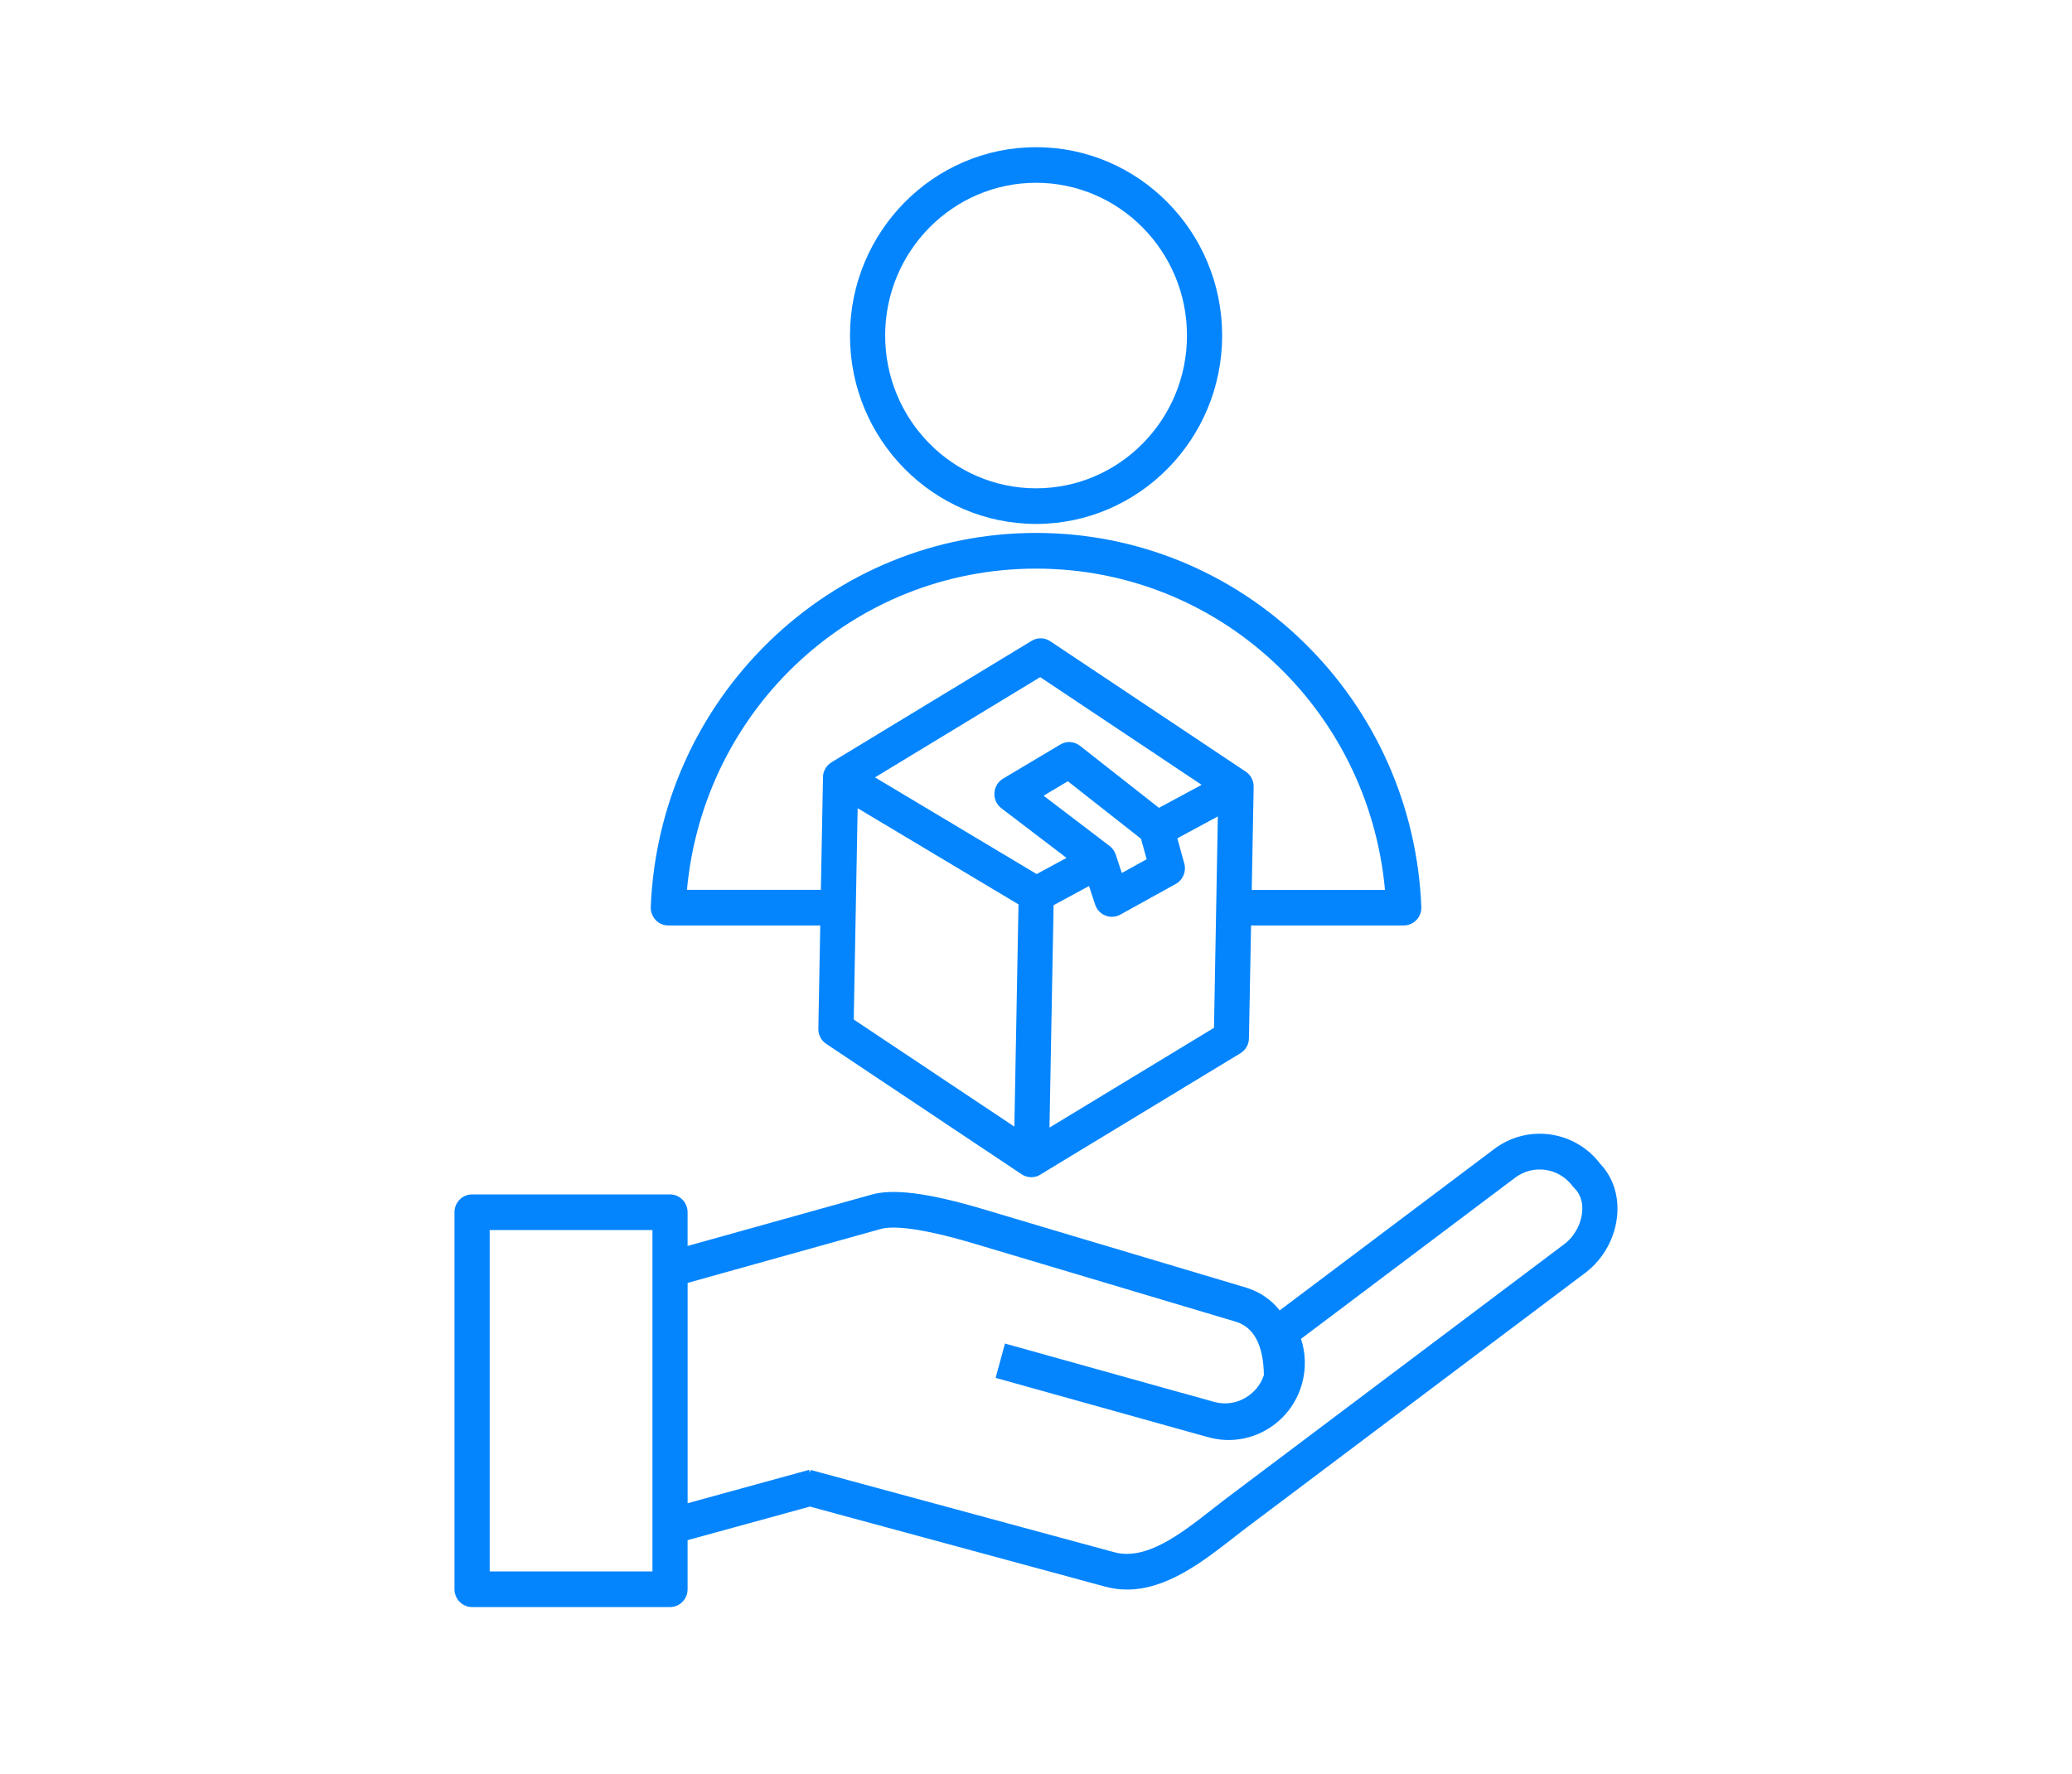
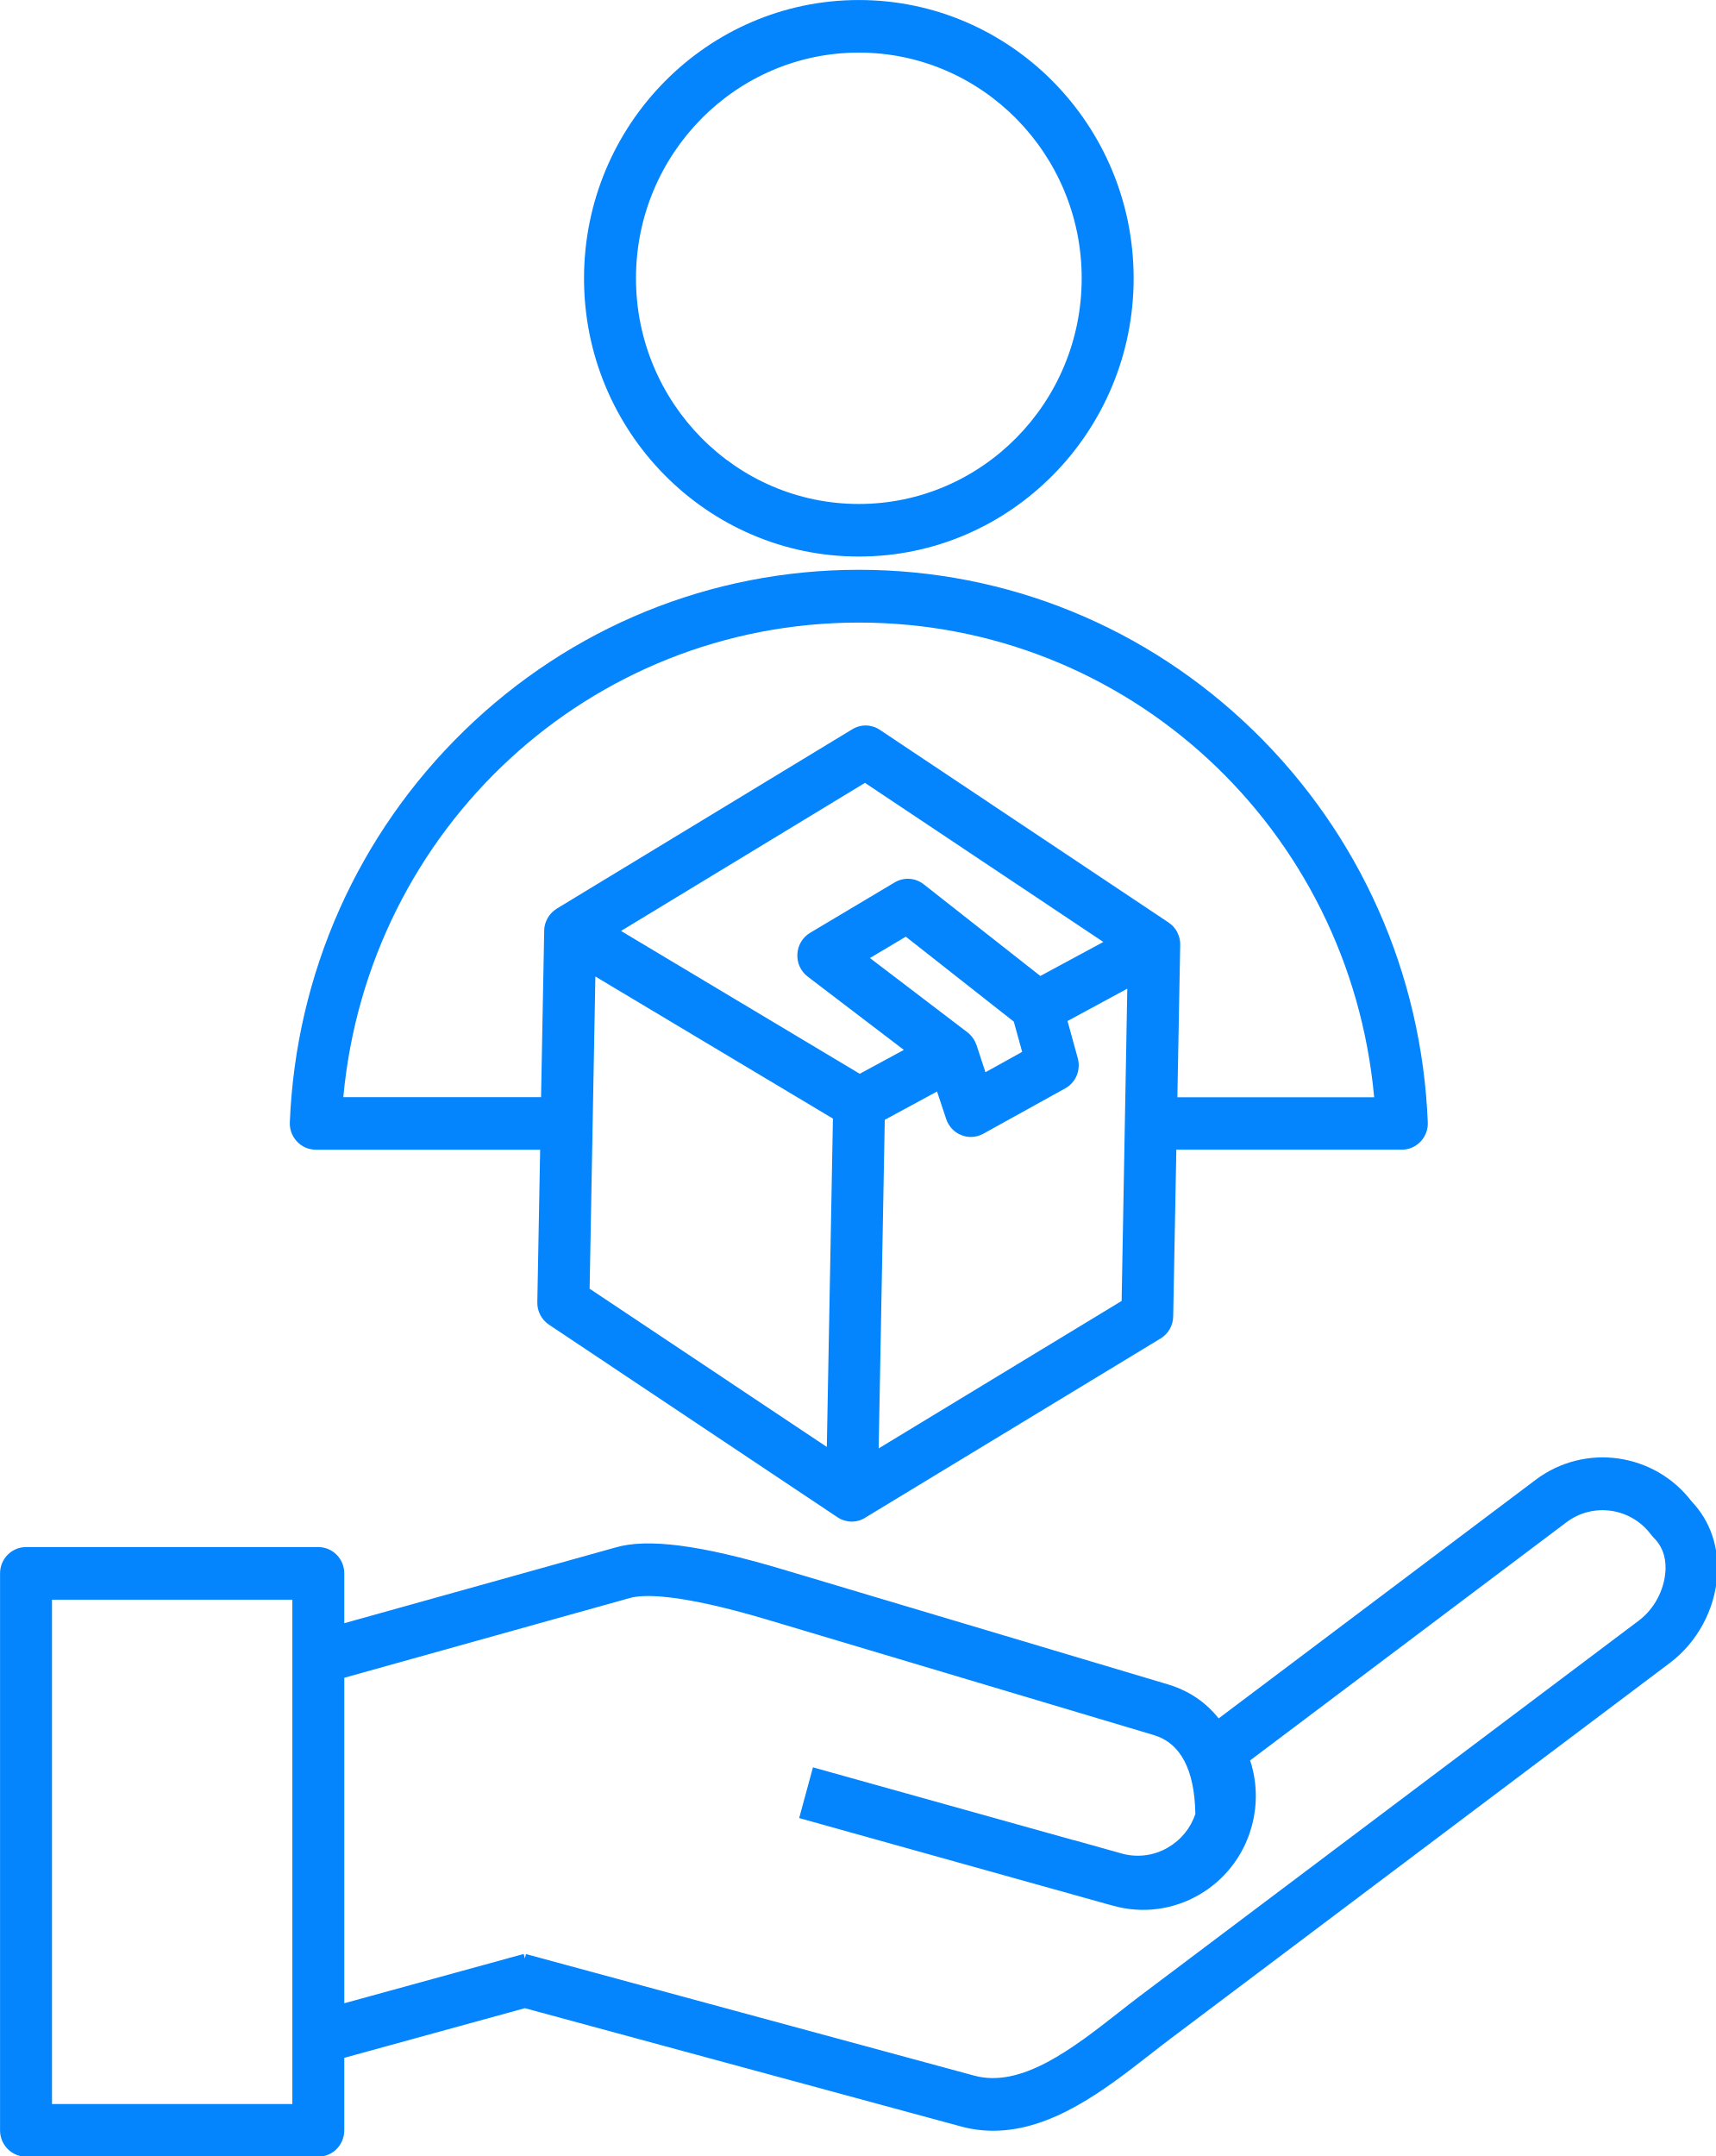
- <svg xmlns="http://www.w3.org/2000/svg" width="132" height="113" viewBox="0 0 132 113" fill="none">
-   <path d="M66.004 33.386C72.543 33.386 77.859 27.999 77.859 21.383C77.859 14.762 72.539 9.379 66.004 9.379C59.465 9.379 54.15 14.767 54.15 21.383C54.145 28.004 59.465 33.386 66.004 33.386ZM66.004 11.648C71.306 11.648 75.618 16.014 75.618 21.382C75.618 26.75 71.306 31.117 66.004 31.117C60.703 31.117 56.39 26.75 56.39 21.382C56.39 16.014 60.703 11.648 66.004 11.648ZM42.572 58.973H52.256L52.134 65.551C52.125 65.94 52.317 66.306 52.636 66.519L65.081 74.825C65.086 74.83 65.091 74.83 65.095 74.835C65.133 74.859 65.175 74.882 65.217 74.906C65.222 74.911 65.226 74.911 65.231 74.911C65.278 74.935 65.32 74.949 65.372 74.963C65.381 74.968 65.391 74.968 65.4 74.973C65.442 74.982 65.48 74.992 65.522 75.001C65.531 75.001 65.54 75.006 65.55 75.006C65.592 75.011 65.634 75.015 65.681 75.015H65.704C65.751 75.015 65.794 75.011 65.841 75.006C65.85 75.006 65.864 75.001 65.873 75.001C65.911 74.996 65.948 74.987 65.981 74.977C65.99 74.973 66 74.973 66.009 74.973C66.056 74.958 66.098 74.944 66.141 74.925C66.141 74.925 66.145 74.925 66.145 74.92C66.187 74.901 66.225 74.882 66.262 74.859C66.267 74.854 66.272 74.854 66.276 74.849L79.022 67.117C79.354 66.918 79.561 66.557 79.565 66.163L79.701 58.973H89.428C89.733 58.973 90.023 58.849 90.239 58.621C90.45 58.398 90.562 58.099 90.548 57.791C90.29 51.369 87.618 45.369 83.034 40.904C78.436 36.428 72.389 33.96 66.005 33.96C59.621 33.96 53.574 36.428 48.976 40.904C44.391 45.37 41.719 51.365 41.457 57.791C41.443 58.099 41.556 58.398 41.766 58.621C41.977 58.849 42.267 58.973 42.572 58.973ZM71.081 54.459C71.077 54.454 71.077 54.445 71.072 54.44C71.058 54.402 71.044 54.369 71.025 54.331C71.02 54.317 71.011 54.303 71.006 54.288C70.988 54.25 70.964 54.217 70.941 54.179C70.927 54.155 70.913 54.136 70.894 54.117C70.88 54.103 70.871 54.089 70.856 54.07C70.805 54.013 70.753 53.956 70.688 53.908L66.483 50.705L68.03 49.784L72.689 53.448L73.05 54.753L71.466 55.631L71.081 54.459ZM73.833 51.478L68.803 47.525C68.442 47.24 67.946 47.207 67.547 47.444L63.9 49.618C63.577 49.813 63.37 50.154 63.352 50.534C63.328 50.914 63.497 51.279 63.797 51.507L67.945 54.668L66.042 55.698L55.744 49.537L66.267 43.149L76.552 50.012L73.833 51.478ZM54.638 51.502L64.885 57.63L64.622 71.792L54.389 64.967L54.638 51.502ZM66.859 71.854L67.121 57.682L69.376 56.462L69.77 57.649C69.877 57.967 70.116 58.223 70.421 58.342C70.552 58.394 70.693 58.422 70.829 58.422C71.016 58.422 71.199 58.375 71.368 58.285L74.907 56.325C75.366 56.073 75.587 55.532 75.446 55.024L75.005 53.42L77.584 52.024L77.34 65.495L66.859 71.854ZM66.005 36.234C77.626 36.234 87.175 45.133 88.233 56.71H79.744L79.866 50.132V50.127C79.866 50.084 79.866 50.037 79.861 49.994C79.861 49.984 79.857 49.98 79.857 49.97C79.852 49.937 79.847 49.899 79.838 49.861C79.833 49.847 79.833 49.837 79.829 49.828C79.819 49.794 79.81 49.766 79.8 49.737C79.796 49.728 79.791 49.714 79.786 49.704C79.772 49.671 79.758 49.638 79.744 49.605C79.739 49.6 79.739 49.59 79.735 49.586V49.581C79.716 49.543 79.692 49.51 79.669 49.472C79.664 49.462 79.655 49.458 79.65 49.448C79.632 49.419 79.608 49.396 79.585 49.367C79.575 49.358 79.571 49.348 79.561 49.339C79.538 49.315 79.514 49.291 79.486 49.268C79.477 49.263 79.472 49.253 79.463 49.249C79.43 49.22 79.392 49.192 79.35 49.163L66.91 40.862C66.549 40.62 66.09 40.61 65.719 40.838L52.979 48.57C52.941 48.594 52.904 48.622 52.866 48.651C52.857 48.655 52.852 48.665 52.843 48.67C52.815 48.693 52.791 48.717 52.763 48.741C52.754 48.75 52.749 48.755 52.74 48.765C52.716 48.788 52.693 48.817 52.669 48.845C52.665 48.85 52.66 48.859 52.656 48.864C52.632 48.898 52.609 48.931 52.585 48.969C52.585 48.969 52.585 48.973 52.581 48.973C52.576 48.983 52.571 48.988 52.571 48.997C52.552 49.03 52.538 49.059 52.524 49.092C52.52 49.102 52.515 49.116 52.51 49.125C52.501 49.154 52.487 49.187 52.477 49.215C52.473 49.225 52.468 49.239 52.468 49.249C52.459 49.287 52.449 49.32 52.444 49.358C52.444 49.363 52.44 49.367 52.44 49.377C52.435 49.42 52.431 49.467 52.431 49.51V49.514L52.294 56.705H43.763C44.837 45.134 54.385 36.234 66.005 36.234ZM101.944 74.162C100.337 72.04 97.322 71.613 95.199 73.213L81.525 83.502C80.972 82.805 80.245 82.311 79.355 82.041L62.69 77.067C59.17 76.018 56.883 75.723 55.5 76.132L43.804 79.397V77.247C43.804 76.62 43.303 76.112 42.684 76.112H30.074C29.456 76.112 28.954 76.62 28.954 77.247V101.272C28.954 101.899 29.456 102.407 30.074 102.407H42.684C43.303 102.407 43.804 101.899 43.804 101.272V98.144L51.595 96.004L70.411 101.106C70.884 101.234 71.344 101.291 71.803 101.291C74.353 101.291 76.664 99.483 78.577 97.993C78.881 97.755 79.177 97.523 79.463 97.309L100.992 81.11C102.164 80.227 102.928 78.827 103.031 77.36C103.12 76.126 102.737 74.997 101.944 74.162ZM41.565 100.138H31.196V78.382H41.565V100.138ZM100.796 77.19C100.735 77.996 100.299 78.799 99.652 79.283L78.123 95.482C77.828 95.705 77.518 95.947 77.204 96.194C75.245 97.727 73.023 99.464 70.989 98.913L51.643 93.669L51.596 93.854L51.545 93.664L43.806 95.79V81.751L56.111 78.314C56.64 78.158 58.117 78.072 62.054 79.245L78.714 84.219C79.881 84.565 80.486 85.709 80.519 87.622C80.317 88.239 79.895 88.751 79.328 89.079C78.737 89.421 78.058 89.511 77.406 89.349L75.273 88.751V88.756L64.023 85.614L63.428 87.802L76.751 91.523C76.779 91.533 76.811 91.537 76.844 91.547L76.98 91.585C79.563 92.306 82.244 90.764 82.952 88.153C83.21 87.209 83.182 86.227 82.882 85.315L96.527 75.044C97.685 74.171 99.325 74.418 100.188 75.59C100.221 75.633 100.258 75.675 100.296 75.713C100.769 76.179 100.83 76.772 100.797 77.189L100.796 77.19Z" fill="#0485FE" />
+ <svg xmlns="http://www.w3.org/2000/svg" width="74" height="93" fill="none">
+   <g>
+     <path id="svg_1" fill="#0485FE" d="m37.05,24.007c6.539,0 11.855,-5.387 11.855,-12.003c0,-6.621 -5.32,-12.003 -11.855,-12.003c-6.539,0 -11.855,5.387 -11.855,12.003c-0.005,6.621 5.316,12.003 11.855,12.003zm0,-21.738c5.302,0 9.614,4.367 9.614,9.735c0,5.368 -4.313,9.735 -9.614,9.735c-5.302,0 -9.614,-4.367 -9.614,-9.735c0,-5.368 4.313,-9.735 9.614,-9.735zm-23.432,47.325l9.684,0l-0.122,6.578c-0.009,0.389 0.183,0.755 0.502,0.968l12.445,8.306c0.005,0.005 0.009,0.005 0.014,0.009c0.037,0.024 0.08,0.048 0.122,0.071c0.005,0.005 0.009,0.005 0.014,0.005c0.047,0.024 0.089,0.038 0.141,0.052c0.009,0.005 0.019,0.005 0.028,0.009c0.042,0.009 0.08,0.019 0.122,0.029c0.009,0 0.019,0.005 0.028,0.005c0.042,0.005 0.084,0.009 0.131,0.009l0.023,0c0.047,0 0.089,-0.005 0.136,-0.009c0.009,0 0.023,-0.005 0.033,-0.005c0.037,-0.005 0.075,-0.014 0.108,-0.024c0.009,-0.005 0.019,-0.005 0.028,-0.005c0.047,-0.014 0.089,-0.029 0.131,-0.048c0,0 0.005,0 0.005,-0.005c0.042,-0.019 0.08,-0.038 0.117,-0.062c0.005,-0.005 0.009,-0.005 0.014,-0.009l12.745,-7.732c0.333,-0.199 0.539,-0.56 0.544,-0.954l0.136,-7.191l9.727,0c0.305,0 0.595,-0.123 0.811,-0.351c0.211,-0.223 0.324,-0.522 0.309,-0.831c-0.258,-6.422 -2.93,-12.421 -7.514,-16.887c-4.598,-4.476 -10.645,-6.944 -17.029,-6.944c-6.384,0 -12.431,2.468 -17.029,6.944c-4.584,4.466 -7.256,10.461 -7.519,16.887c-0.014,0.308 0.098,0.608 0.309,0.831c0.211,0.228 0.501,0.351 0.805,0.351zm28.51,-4.514c-0.005,-0.005 -0.005,-0.014 -0.009,-0.019c-0.014,-0.038 -0.028,-0.071 -0.047,-0.109c-0.005,-0.014 -0.014,-0.029 -0.019,-0.043c-0.019,-0.038 -0.042,-0.071 -0.066,-0.109c-0.014,-0.024 -0.028,-0.043 -0.047,-0.062c-0.014,-0.014 -0.023,-0.029 -0.037,-0.048c-0.051,-0.057 -0.103,-0.114 -0.169,-0.161l-4.205,-3.204l1.547,-0.921l4.659,3.664l0.361,1.305l-1.584,0.878l-0.385,-1.172zm2.752,-2.981l-5.03,-3.954c-0.361,-0.285 -0.858,-0.318 -1.256,-0.081l-3.647,2.174c-0.324,0.195 -0.53,0.536 -0.548,0.916c-0.023,0.38 0.145,0.745 0.445,0.973l4.148,3.161l-1.903,1.03l-10.298,-6.161l10.523,-6.388l10.284,6.863l-2.719,1.467zm-19.195,0.024l10.247,6.128l-0.263,14.163l-10.233,-6.825l0.248,-13.465zm12.221,20.352l0.263,-14.172l2.255,-1.22l0.394,1.187c0.108,0.318 0.347,0.574 0.651,0.693c0.131,0.052 0.272,0.081 0.408,0.081c0.188,0 0.37,-0.048 0.539,-0.138l3.539,-1.96c0.459,-0.252 0.68,-0.793 0.539,-1.3l-0.441,-1.604l2.578,-1.395l-0.244,13.47l-10.481,6.36zm-0.853,-35.62c11.62,0 21.169,8.899 22.228,20.476l-8.489,0l0.122,-6.578l0,-0.005c0,-0.043 0,-0.09 -0.005,-0.133c0,-0.009 -0.005,-0.014 -0.005,-0.024c-0.005,-0.033 -0.009,-0.071 -0.019,-0.109c-0.005,-0.014 -0.005,-0.024 -0.009,-0.033c-0.009,-0.033 -0.019,-0.062 -0.028,-0.09c-0.005,-0.009 -0.009,-0.024 -0.014,-0.033c-0.014,-0.033 -0.028,-0.066 -0.042,-0.1c-0.005,-0.005 -0.005,-0.014 -0.009,-0.019l0,-0.005c-0.019,-0.038 -0.042,-0.071 -0.066,-0.109c-0.005,-0.009 -0.014,-0.014 -0.019,-0.024c-0.019,-0.029 -0.042,-0.052 -0.066,-0.081c-0.009,-0.009 -0.014,-0.019 -0.023,-0.029c-0.024,-0.024 -0.047,-0.047 -0.075,-0.071c-0.009,-0.005 -0.014,-0.014 -0.024,-0.019c-0.033,-0.029 -0.07,-0.057 -0.113,-0.086l-12.44,-8.301c-0.361,-0.242 -0.82,-0.252 -1.191,-0.024l-12.74,7.732c-0.037,0.024 -0.075,0.052 -0.113,0.081c-0.009,0.005 -0.014,0.014 -0.023,0.019c-0.028,0.024 -0.052,0.047 -0.08,0.071c-0.009,0.009 -0.014,0.014 -0.024,0.024c-0.023,0.024 -0.047,0.052 -0.07,0.081c-0.005,0.005 -0.009,0.014 -0.014,0.019c-0.024,0.033 -0.047,0.066 -0.07,0.104c0,0 0,0.005 -0.005,0.005c-0.005,0.009 -0.009,0.014 -0.009,0.024c-0.019,0.033 -0.033,0.062 -0.047,0.095c-0.005,0.009 -0.009,0.024 -0.014,0.033c-0.009,0.029 -0.023,0.062 -0.033,0.09c-0.005,0.009 -0.009,0.024 -0.009,0.033c-0.009,0.038 -0.019,0.071 -0.024,0.109c0,0.005 -0.005,0.009 -0.005,0.019c-0.005,0.043 -0.009,0.09 -0.009,0.133l0,0.005l-0.136,7.191l-8.531,0c1.073,-11.571 10.622,-20.471 22.242,-20.471zm35.938,37.928c-1.607,-2.122 -4.622,-2.549 -6.745,-0.949l-13.674,10.29c-0.553,-0.698 -1.28,-1.191 -2.17,-1.462l-16.664,-4.974c-3.52,-1.049 -5.808,-1.343 -7.191,-0.935l-11.695,3.265l0,-2.15c0,-0.626 -0.501,-1.134 -1.12,-1.134l-12.61,0c-0.619,0 -1.12,0.508 -1.12,1.134l0,24.025c0,0.627 0.502,1.135 1.12,1.135l12.61,0c0.619,0 1.12,-0.508 1.12,-1.135l0,-3.128l7.791,-2.141l18.816,5.102c0.473,0.128 0.933,0.185 1.392,0.185c2.55,0 4.861,-1.808 6.773,-3.299c0.305,-0.237 0.6,-0.47 0.886,-0.683l21.529,-16.199c1.172,-0.883 1.936,-2.283 2.039,-3.75c0.089,-1.234 -0.294,-2.363 -1.087,-3.199zm-60.379,25.976l-10.369,0l0,-21.756l10.369,0l0,21.756zm59.231,-22.948c-0.061,0.807 -0.497,1.609 -1.144,2.093l-21.529,16.199c-0.295,0.223 -0.605,0.465 -0.919,0.712c-1.959,1.533 -4.181,3.27 -6.216,2.72l-19.345,-5.245l-0.047,0.185l-0.051,-0.19l-7.739,2.126l0,-14.04l12.305,-3.436c0.53,-0.157 2.006,-0.242 5.944,0.93l16.66,4.974c1.167,0.346 1.772,1.49 1.805,3.403c-0.202,0.617 -0.623,1.13 -1.191,1.457c-0.591,0.342 -1.27,0.432 -1.922,0.271l-2.133,-0.598l0,0.005l-11.25,-3.142l-0.595,2.188l13.322,3.721c0.028,0.009 0.061,0.014 0.094,0.024l0.136,0.038c2.583,0.721 5.264,-0.821 5.972,-3.432c0.258,-0.945 0.23,-1.927 -0.07,-2.838l13.645,-10.271c1.158,-0.873 2.798,-0.626 3.661,0.546c0.033,0.043 0.07,0.085 0.108,0.123c0.473,0.465 0.534,1.058 0.501,1.476l-0.001,0z" />
+   </g>
</svg>
